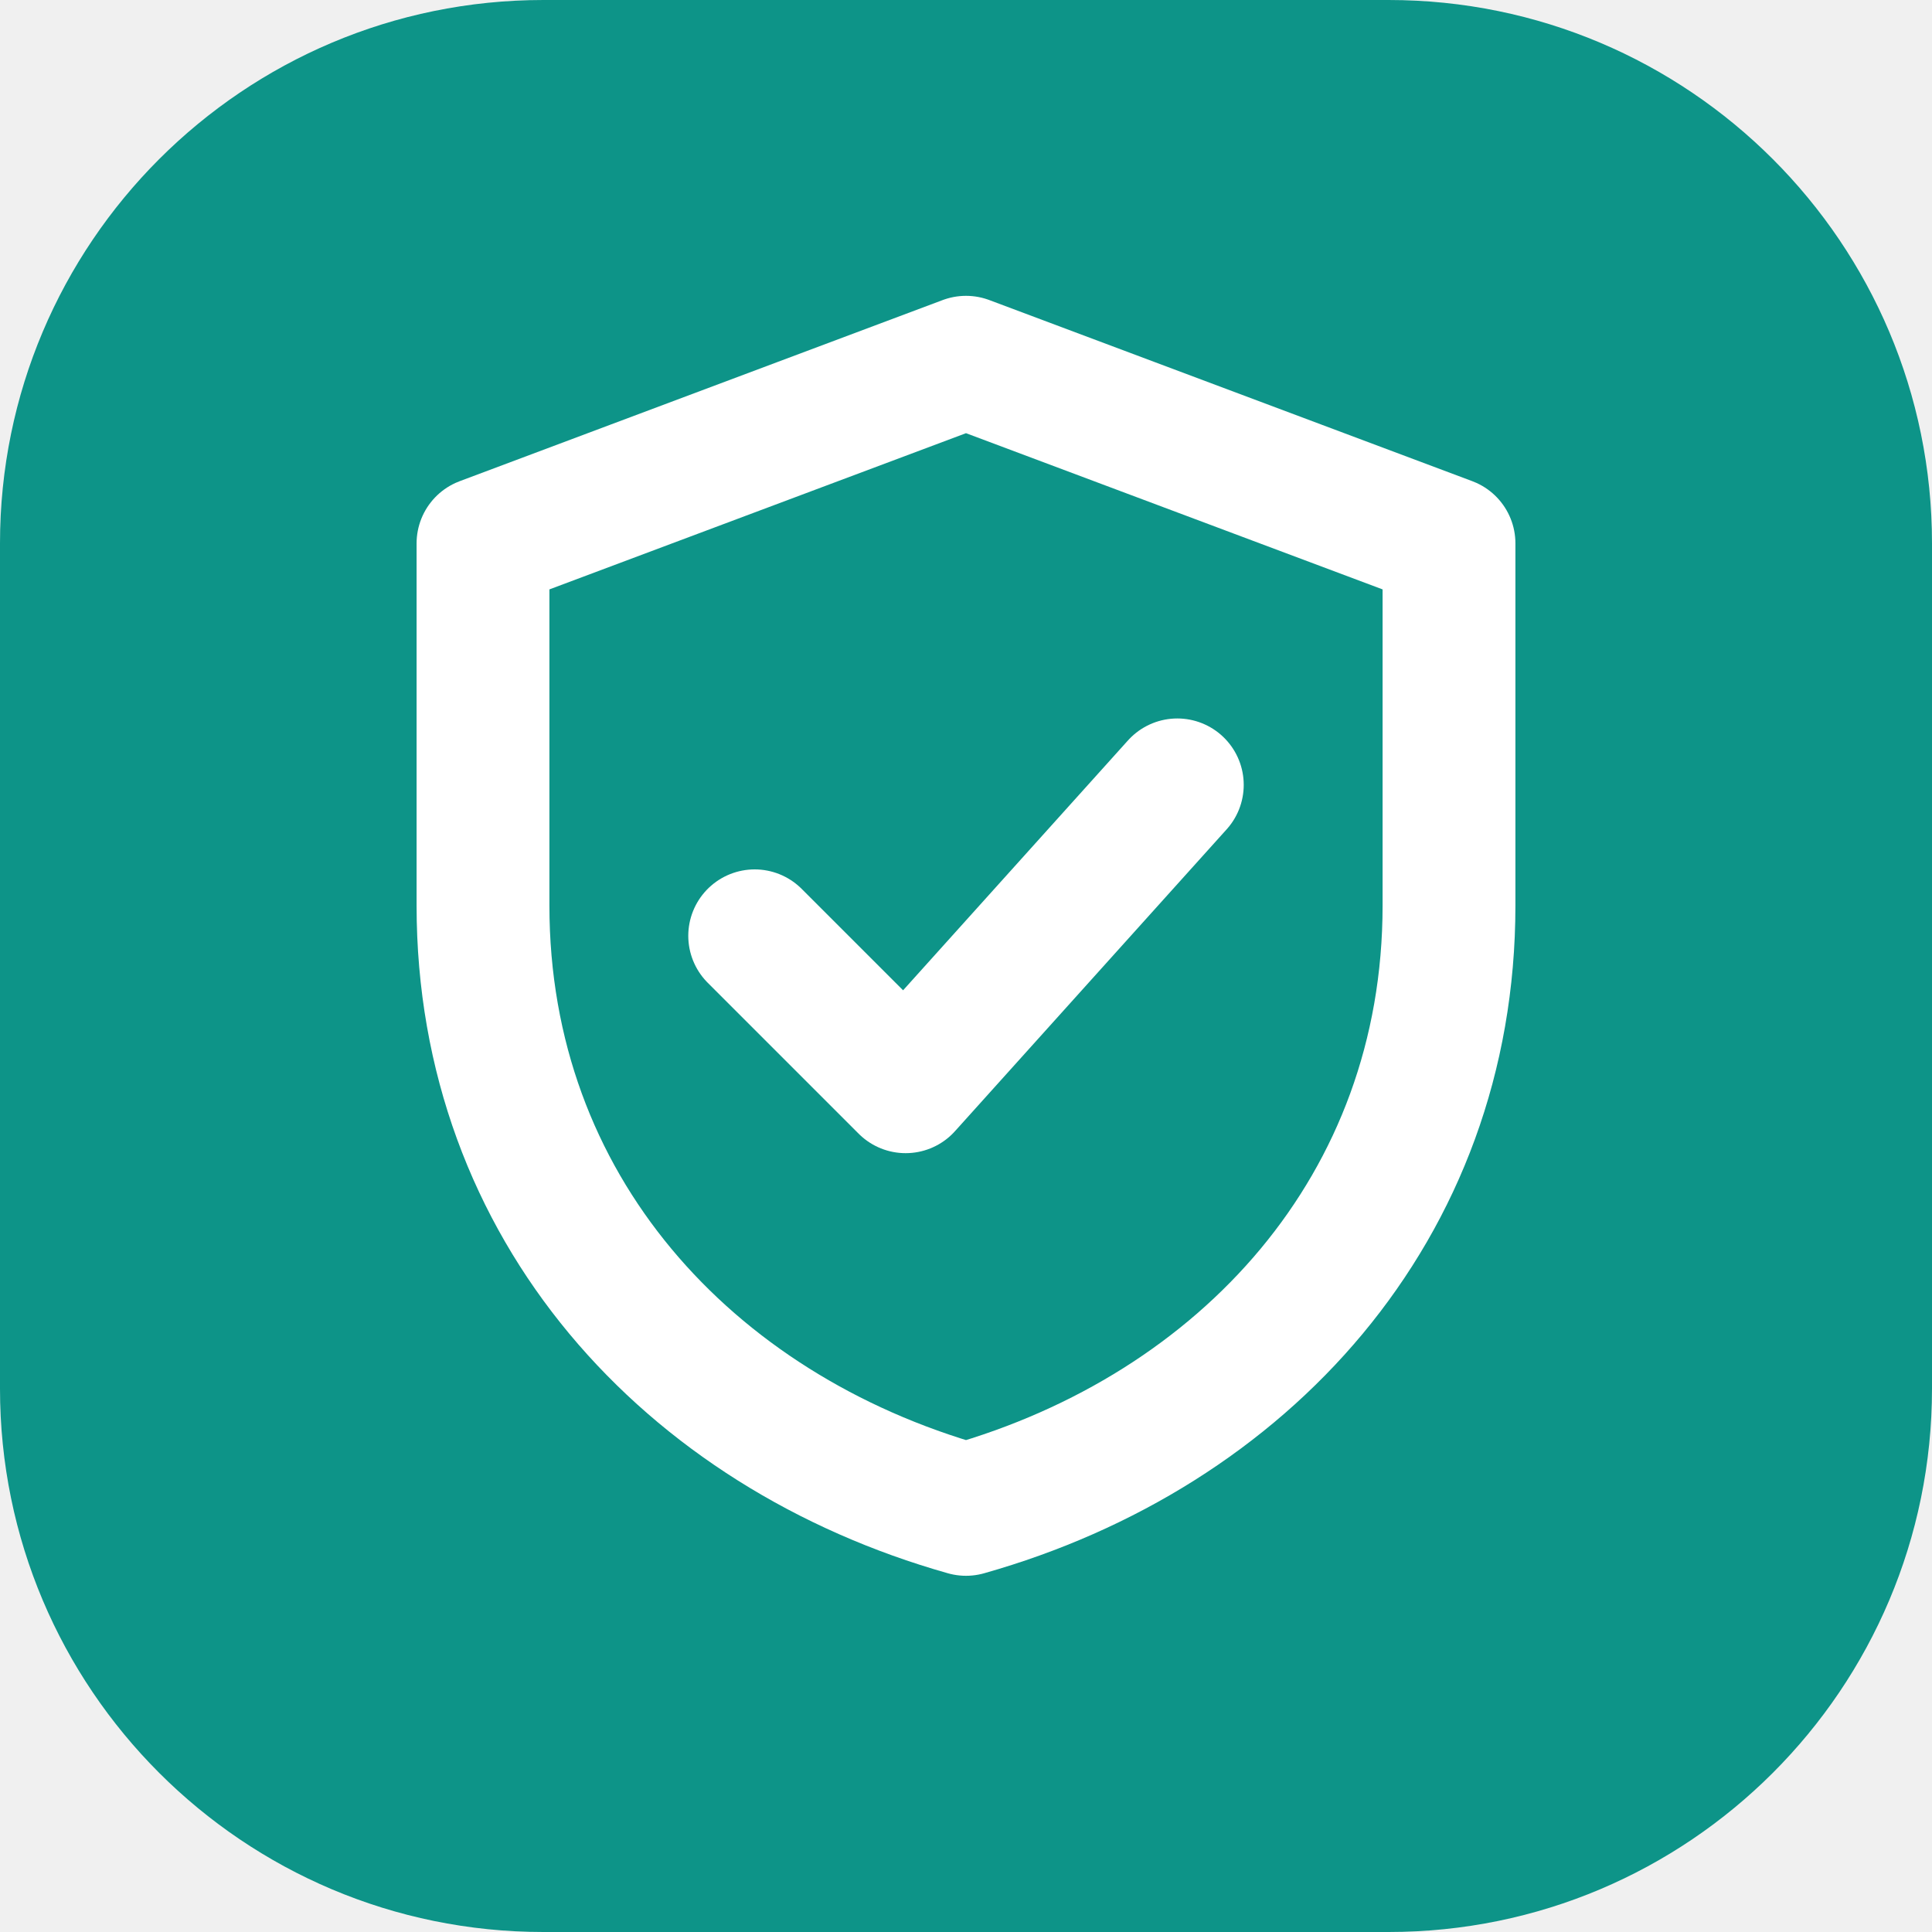
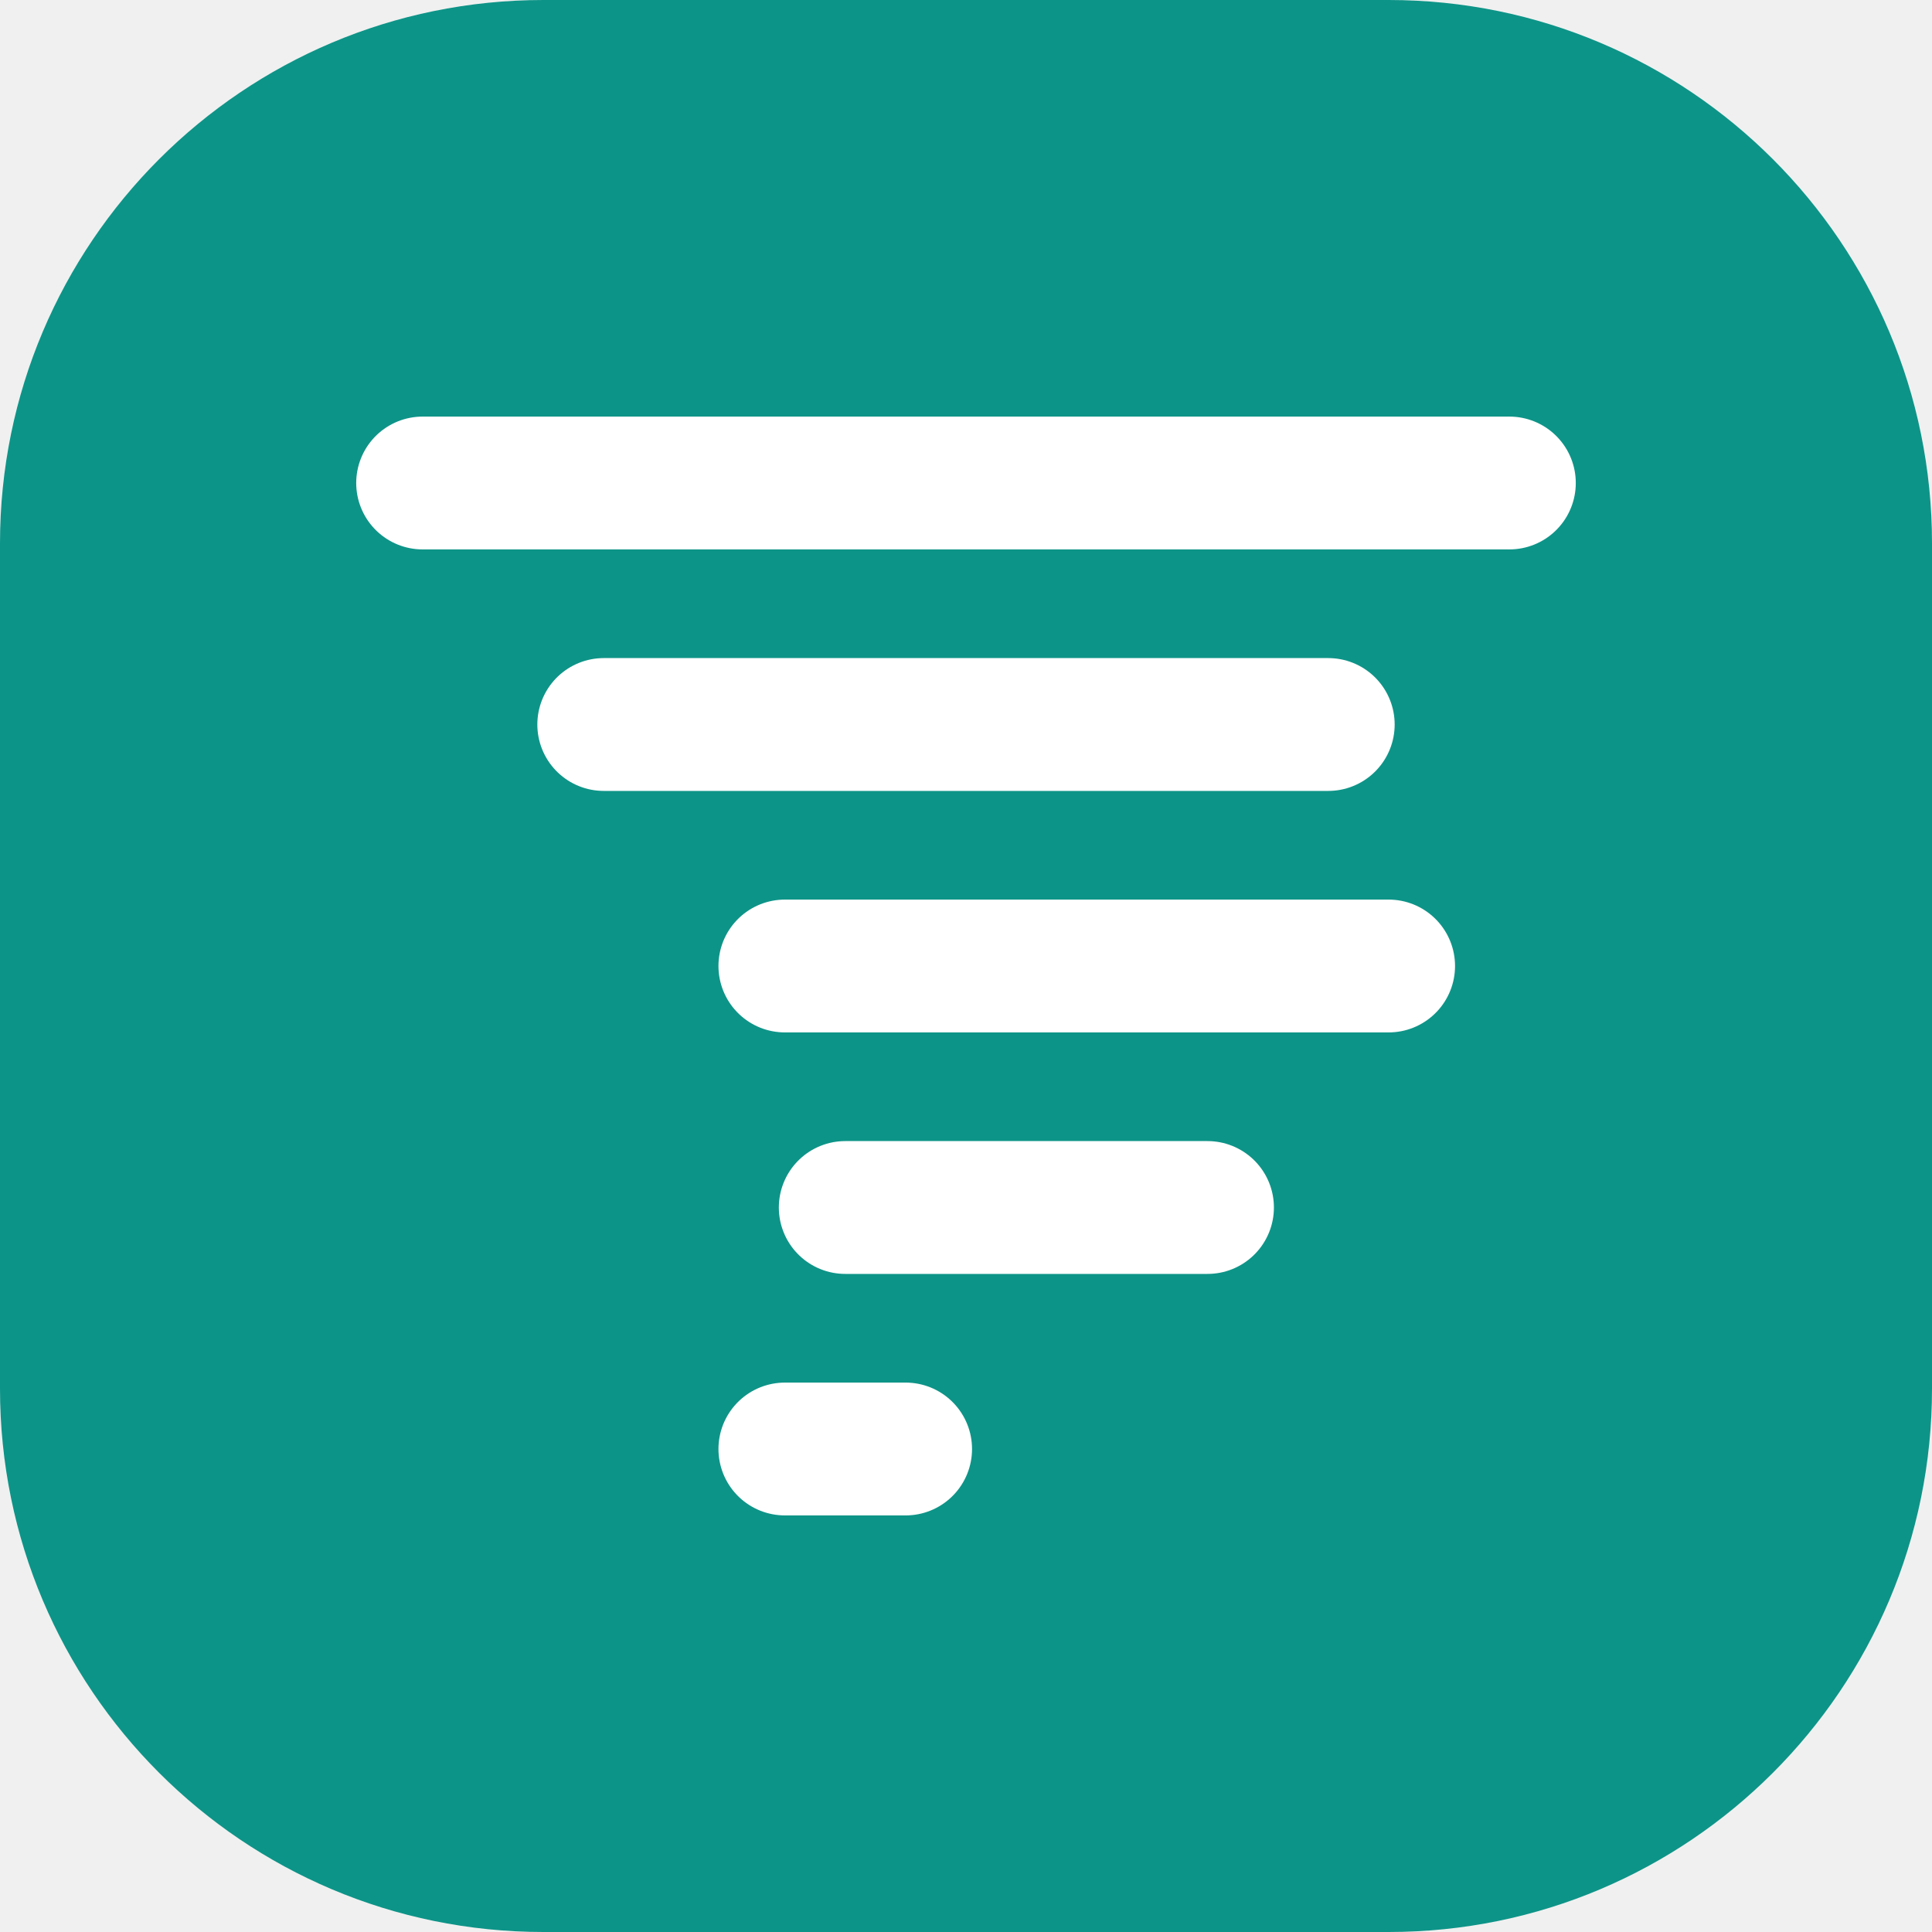
<svg xmlns="http://www.w3.org/2000/svg" viewBox="0 0 32 32">
  <rect width="32" height="32" rx="9" fill="#0d9488" />
-   <path d="M16 6l8 3v6c0 5-3.4 8.7-8 10-4.6-1.3-8-5-8-10V9z" fill="none" stroke="#fff" stroke-width="2.2" stroke-linejoin="round" />
-   <path d="M12.5 15.5l2.5 2.5 4.5-5" fill="none" stroke="#fff" stroke-width="2.2" stroke-linecap="round" stroke-linejoin="round" />
+   <g transform="translate(4 4)" fill="none" stroke="#fff" stroke-width="2.2" stroke-linecap="round">
+     <path d="M21 4H3" />
+     <path d="M18 8H6" />
+     <path d="M19 12H9" />
+     <path d="M16 16h-6" />
+     <path d="M11 20H9" />
+   </g>
</svg>
